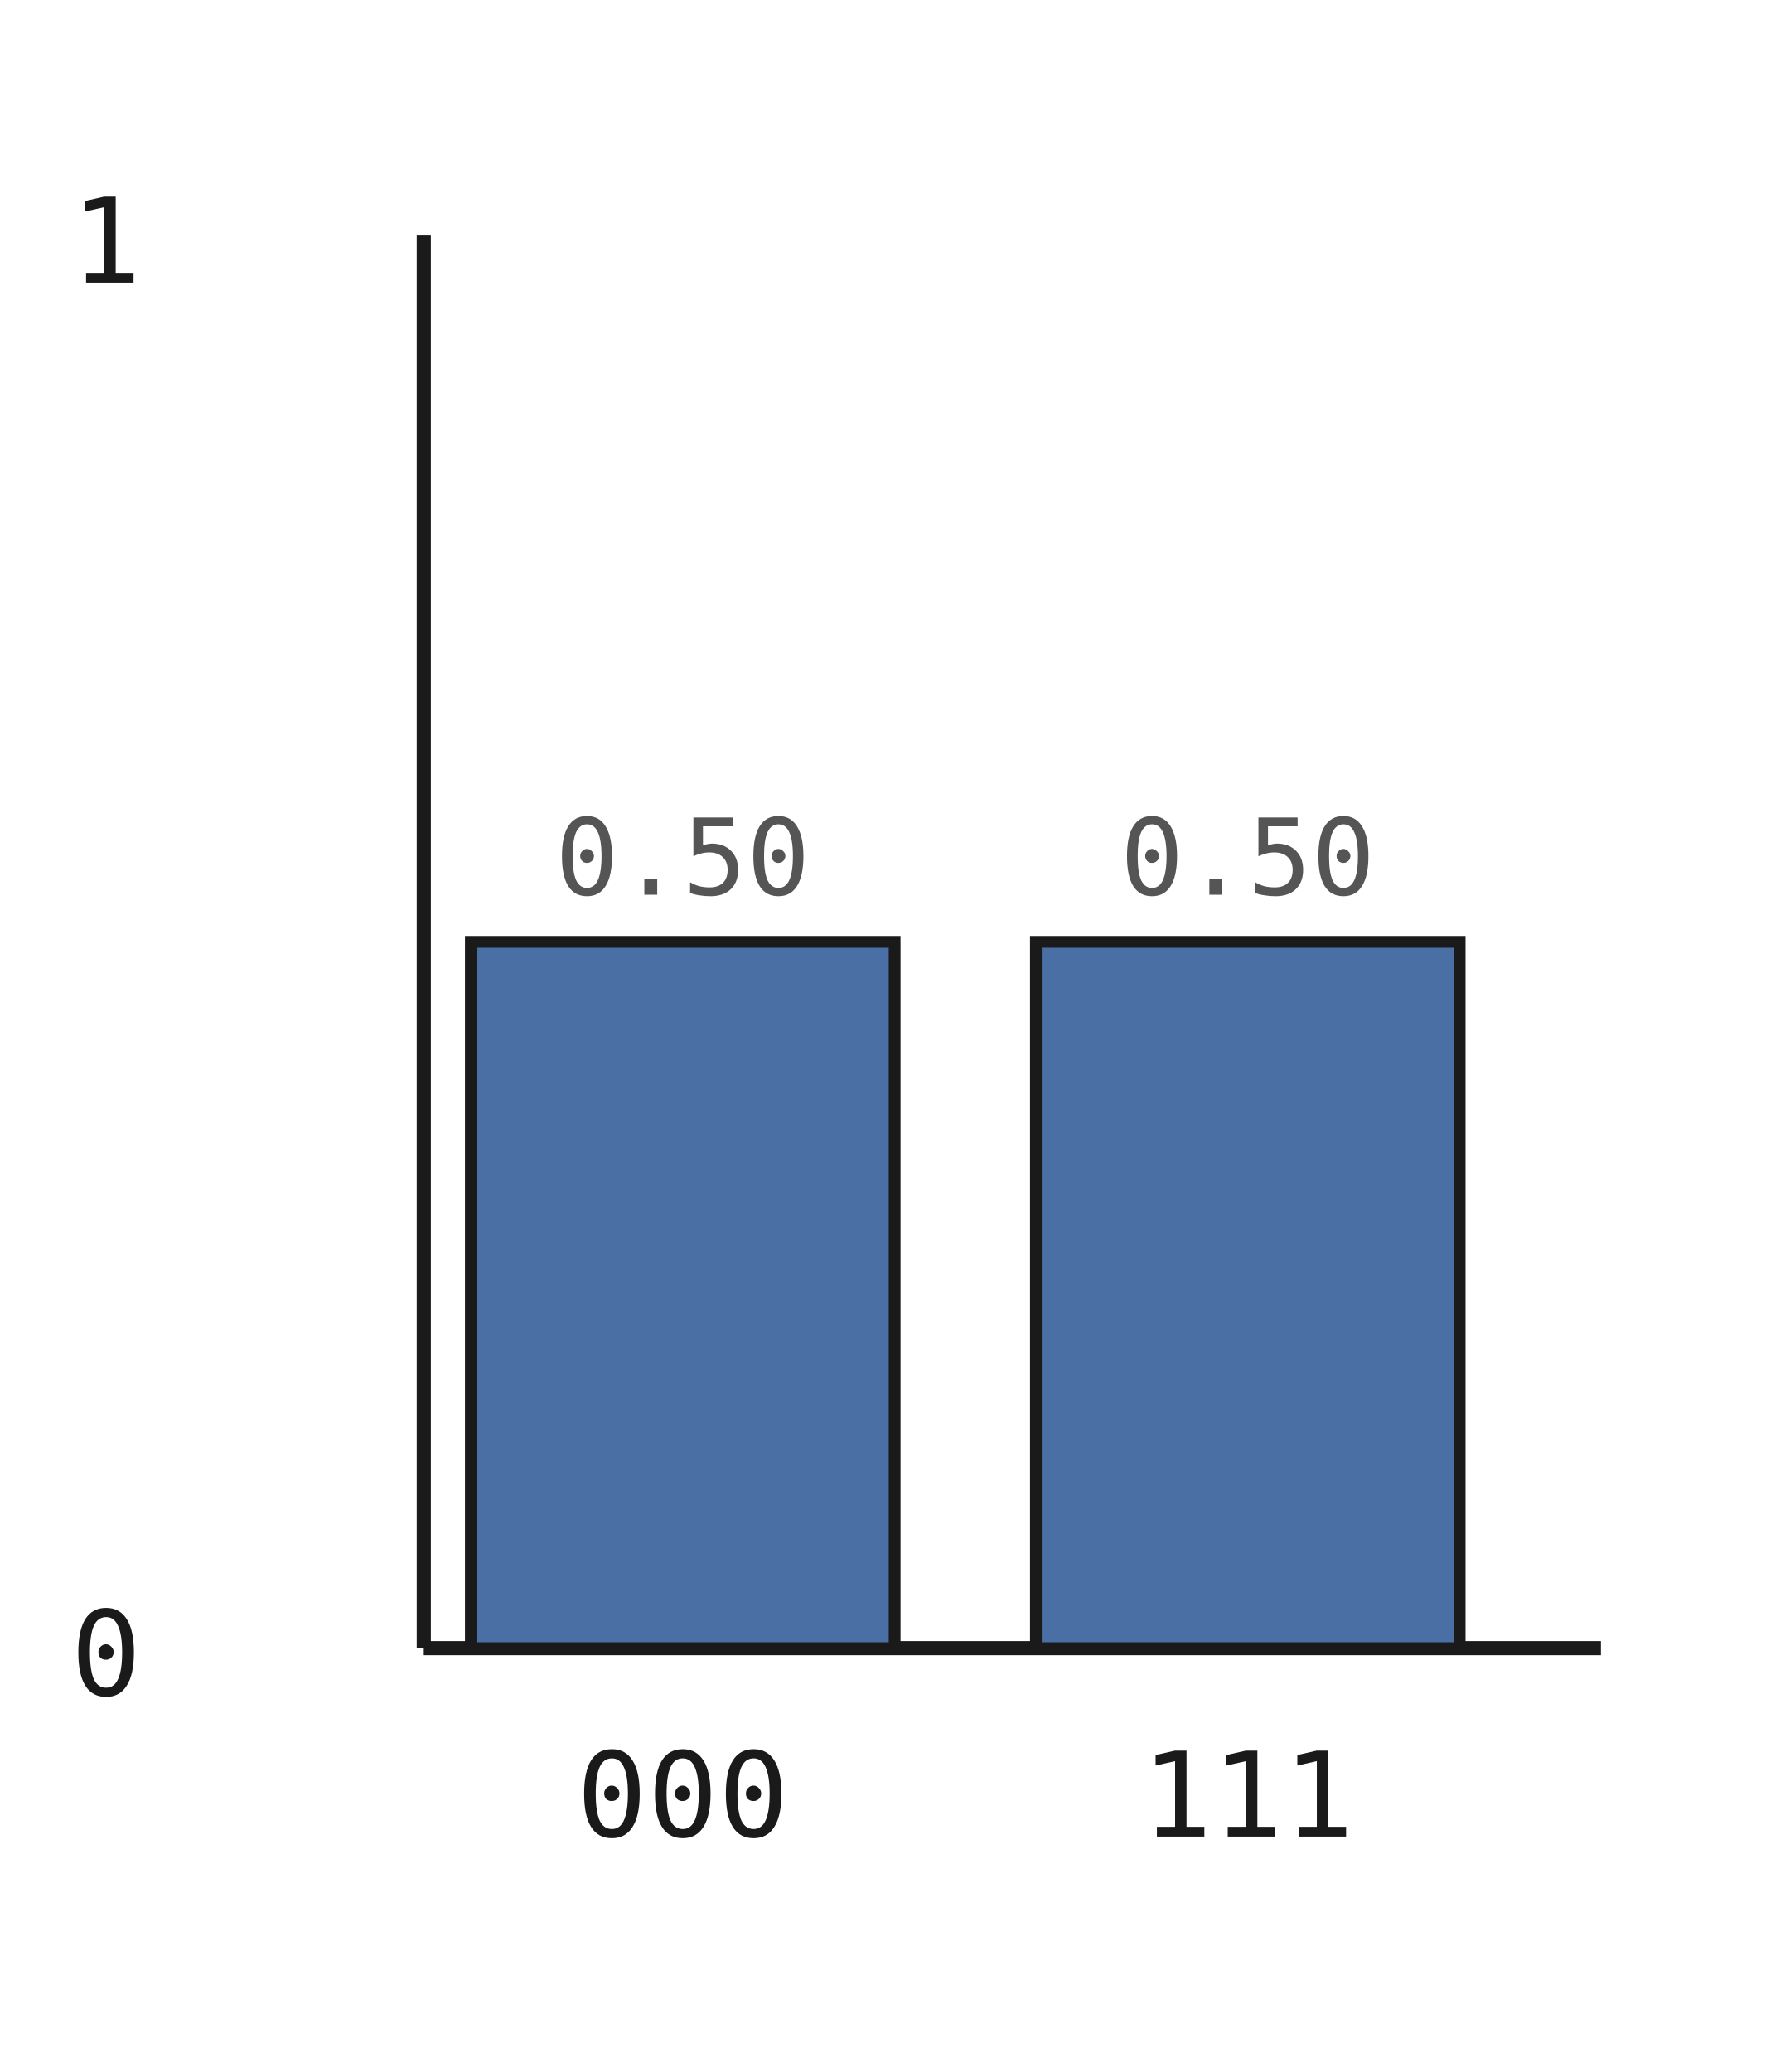
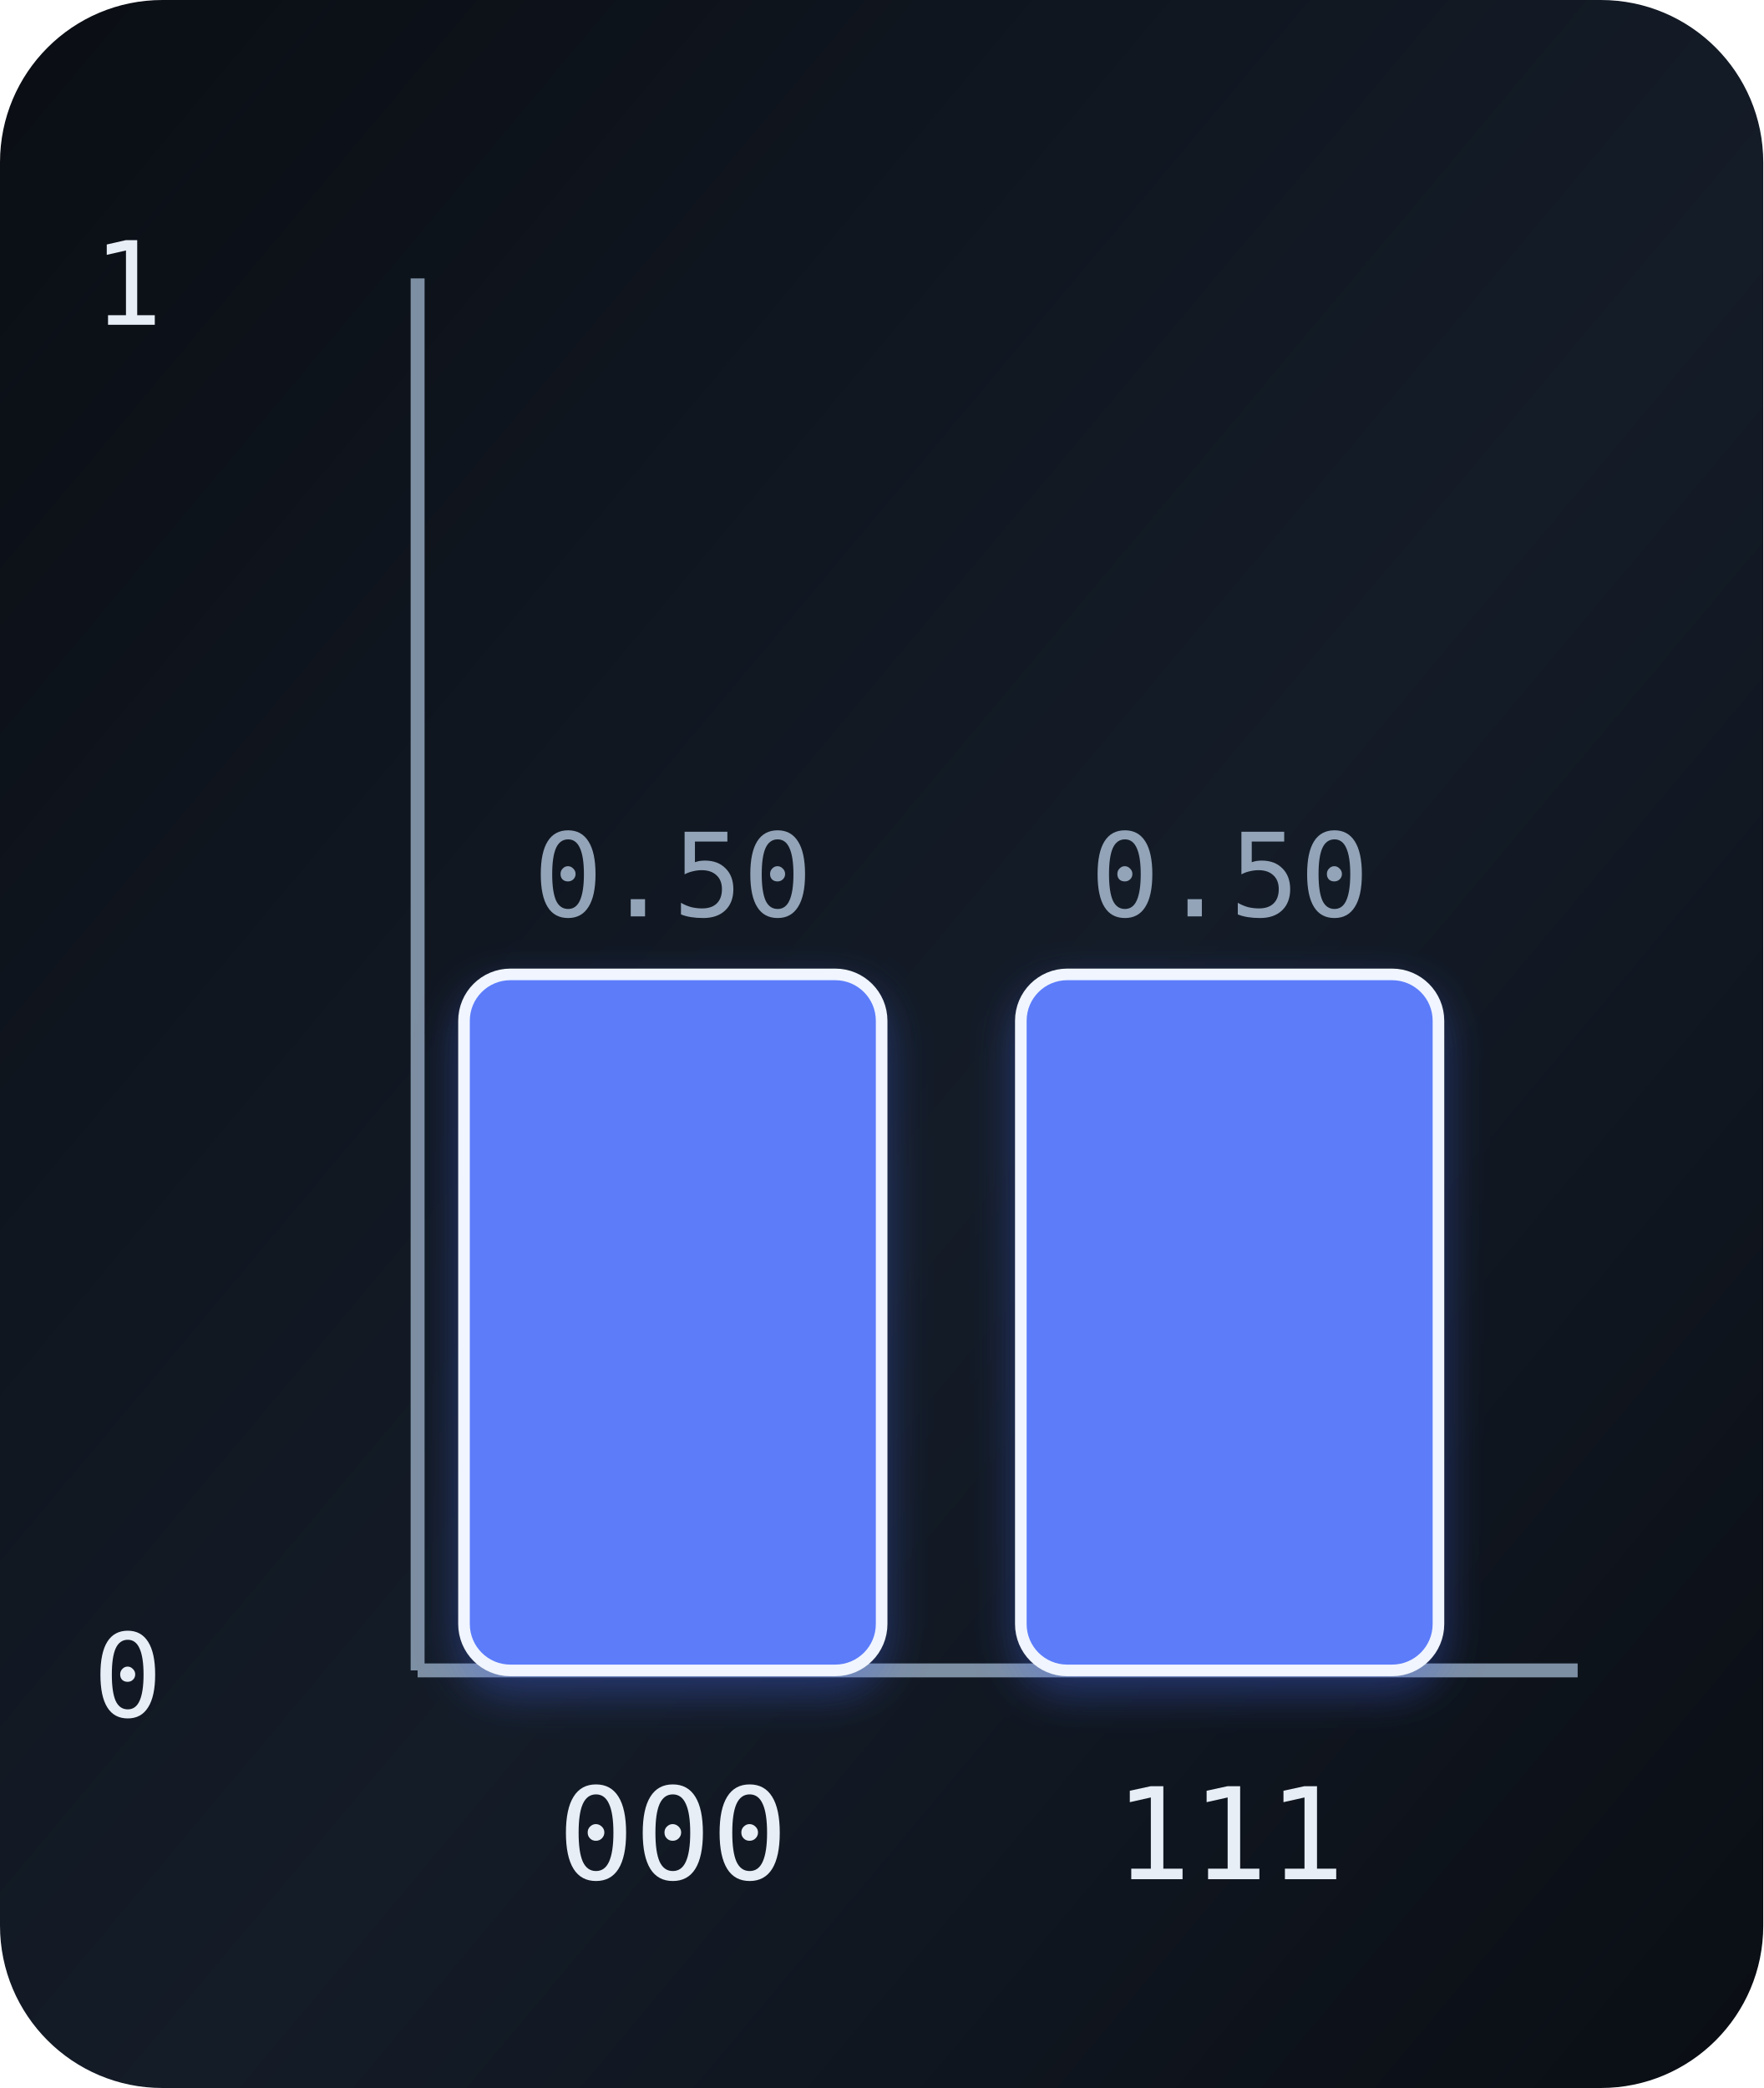
- <svg xmlns="http://www.w3.org/2000/svg" width="152" height="176" viewBox="0 0 152.0 176.0" role="img" aria-label="measurement probabilities">
-   <line x1="36" y1="140" x2="136" y2="140" stroke="#1a1a1a" stroke-width="1.2" />
-   <line x1="36" y1="20" x2="36" y2="140" stroke="#1a1a1a" stroke-width="1.2" />
-   <text x="6" y="24" font-family="ui-monospace,Menlo,monospace" font-size="10" fill="#1a1a1a">1</text>
-   <text x="6" y="144" font-family="ui-monospace,Menlo,monospace" font-size="10" fill="#1a1a1a">0</text>
-   <rect x="40" y="80" width="36" height="60" fill="#4a6fa5" stroke="#1a1a1a" stroke-width="1" />
-   <text x="58" y="156" text-anchor="middle" font-family="ui-monospace,Menlo,monospace" font-size="10" fill="#1a1a1a">000</text>
-   <text x="58" y="76" text-anchor="middle" font-family="ui-monospace,Menlo,monospace" font-size="9" fill="#555">0.50</text>
-   <rect x="88" y="80" width="36" height="60" fill="#4a6fa5" stroke="#1a1a1a" stroke-width="1" />
-   <text x="106" y="156" text-anchor="middle" font-family="ui-monospace,Menlo,monospace" font-size="10" fill="#1a1a1a">111</text>
-   <text x="106" y="76" text-anchor="middle" font-family="ui-monospace,Menlo,monospace" font-size="9" fill="#555">0.50</text>
+ <svg xmlns="http://www.w3.org/2000/svg" width="152" height="180" viewBox="0 0 152.0 180.0" data-theme="dark" role="img" aria-label="measurement probabilities">
+   <defs>
+     <linearGradient id="mq-bg" x1="0" y1="0" x2="1" y2="1">
+       <stop offset="0%" stop-color="#0a0e14" />
+       <stop offset="55%" stop-color="#141c28" />
+       <stop offset="100%" stop-color="#0a0e14" />
+     </linearGradient>
+     <filter id="mq-glow" x="-40%" y="-40%" width="180%" height="180%">
+       <feGaussianBlur stdDeviation="2.2" result="b" />
+       <feMerge>
+         <feMergeNode in="b" />
+         <feMergeNode in="SourceGraphic" />
+       </feMerge>
+     </filter>
+     <filter id="mq-soft" x="-20%" y="-20%" width="140%" height="140%">
+       <feDropShadow dx="0" dy="1.5" stdDeviation="1.8" flood-color="#4c6fff" flood-opacity="0.35" />
+     </filter>
+   </defs>
+   <rect width="152.0" height="180.0" rx="14" fill="url(#mq-bg)" />
+   <line x1="36" y1="144" x2="136" y2="144" stroke="#7d8fa3" stroke-width="1.2" />
+   <line x1="36" y1="24" x2="36" y2="144" stroke="#7d8fa3" stroke-width="1.2" />
+   <text x="8" y="28" font-family="ui-monospace,Menlo,Consolas,monospace" font-size="10" fill="#e8eef6">1</text>
+   <text x="8" y="148" font-family="ui-monospace,Menlo,Consolas,monospace" font-size="10" fill="#e8eef6">0</text>
+   <rect x="40" y="84" width="36" height="60" rx="4" fill="#5b7cfa" stroke="#f0f5ff" stroke-width="1" filter="url(#mq-soft)" />
+   <text x="58" y="162" text-anchor="middle" font-family="ui-monospace,Menlo,Consolas,monospace" font-size="11" fill="#e8eef6">000</text>
+   <text x="58" y="79" text-anchor="middle" font-family="ui-monospace,Menlo,Consolas,monospace" font-size="10" fill="#93a4b8">0.50</text>
+   <rect x="88" y="84" width="36" height="60" rx="4" fill="#5b7cfa" stroke="#f0f5ff" stroke-width="1" filter="url(#mq-soft)" />
+   <text x="106" y="162" text-anchor="middle" font-family="ui-monospace,Menlo,Consolas,monospace" font-size="11" fill="#e8eef6">111</text>
+   <text x="106" y="79" text-anchor="middle" font-family="ui-monospace,Menlo,Consolas,monospace" font-size="10" fill="#93a4b8">0.50</text>
</svg>
